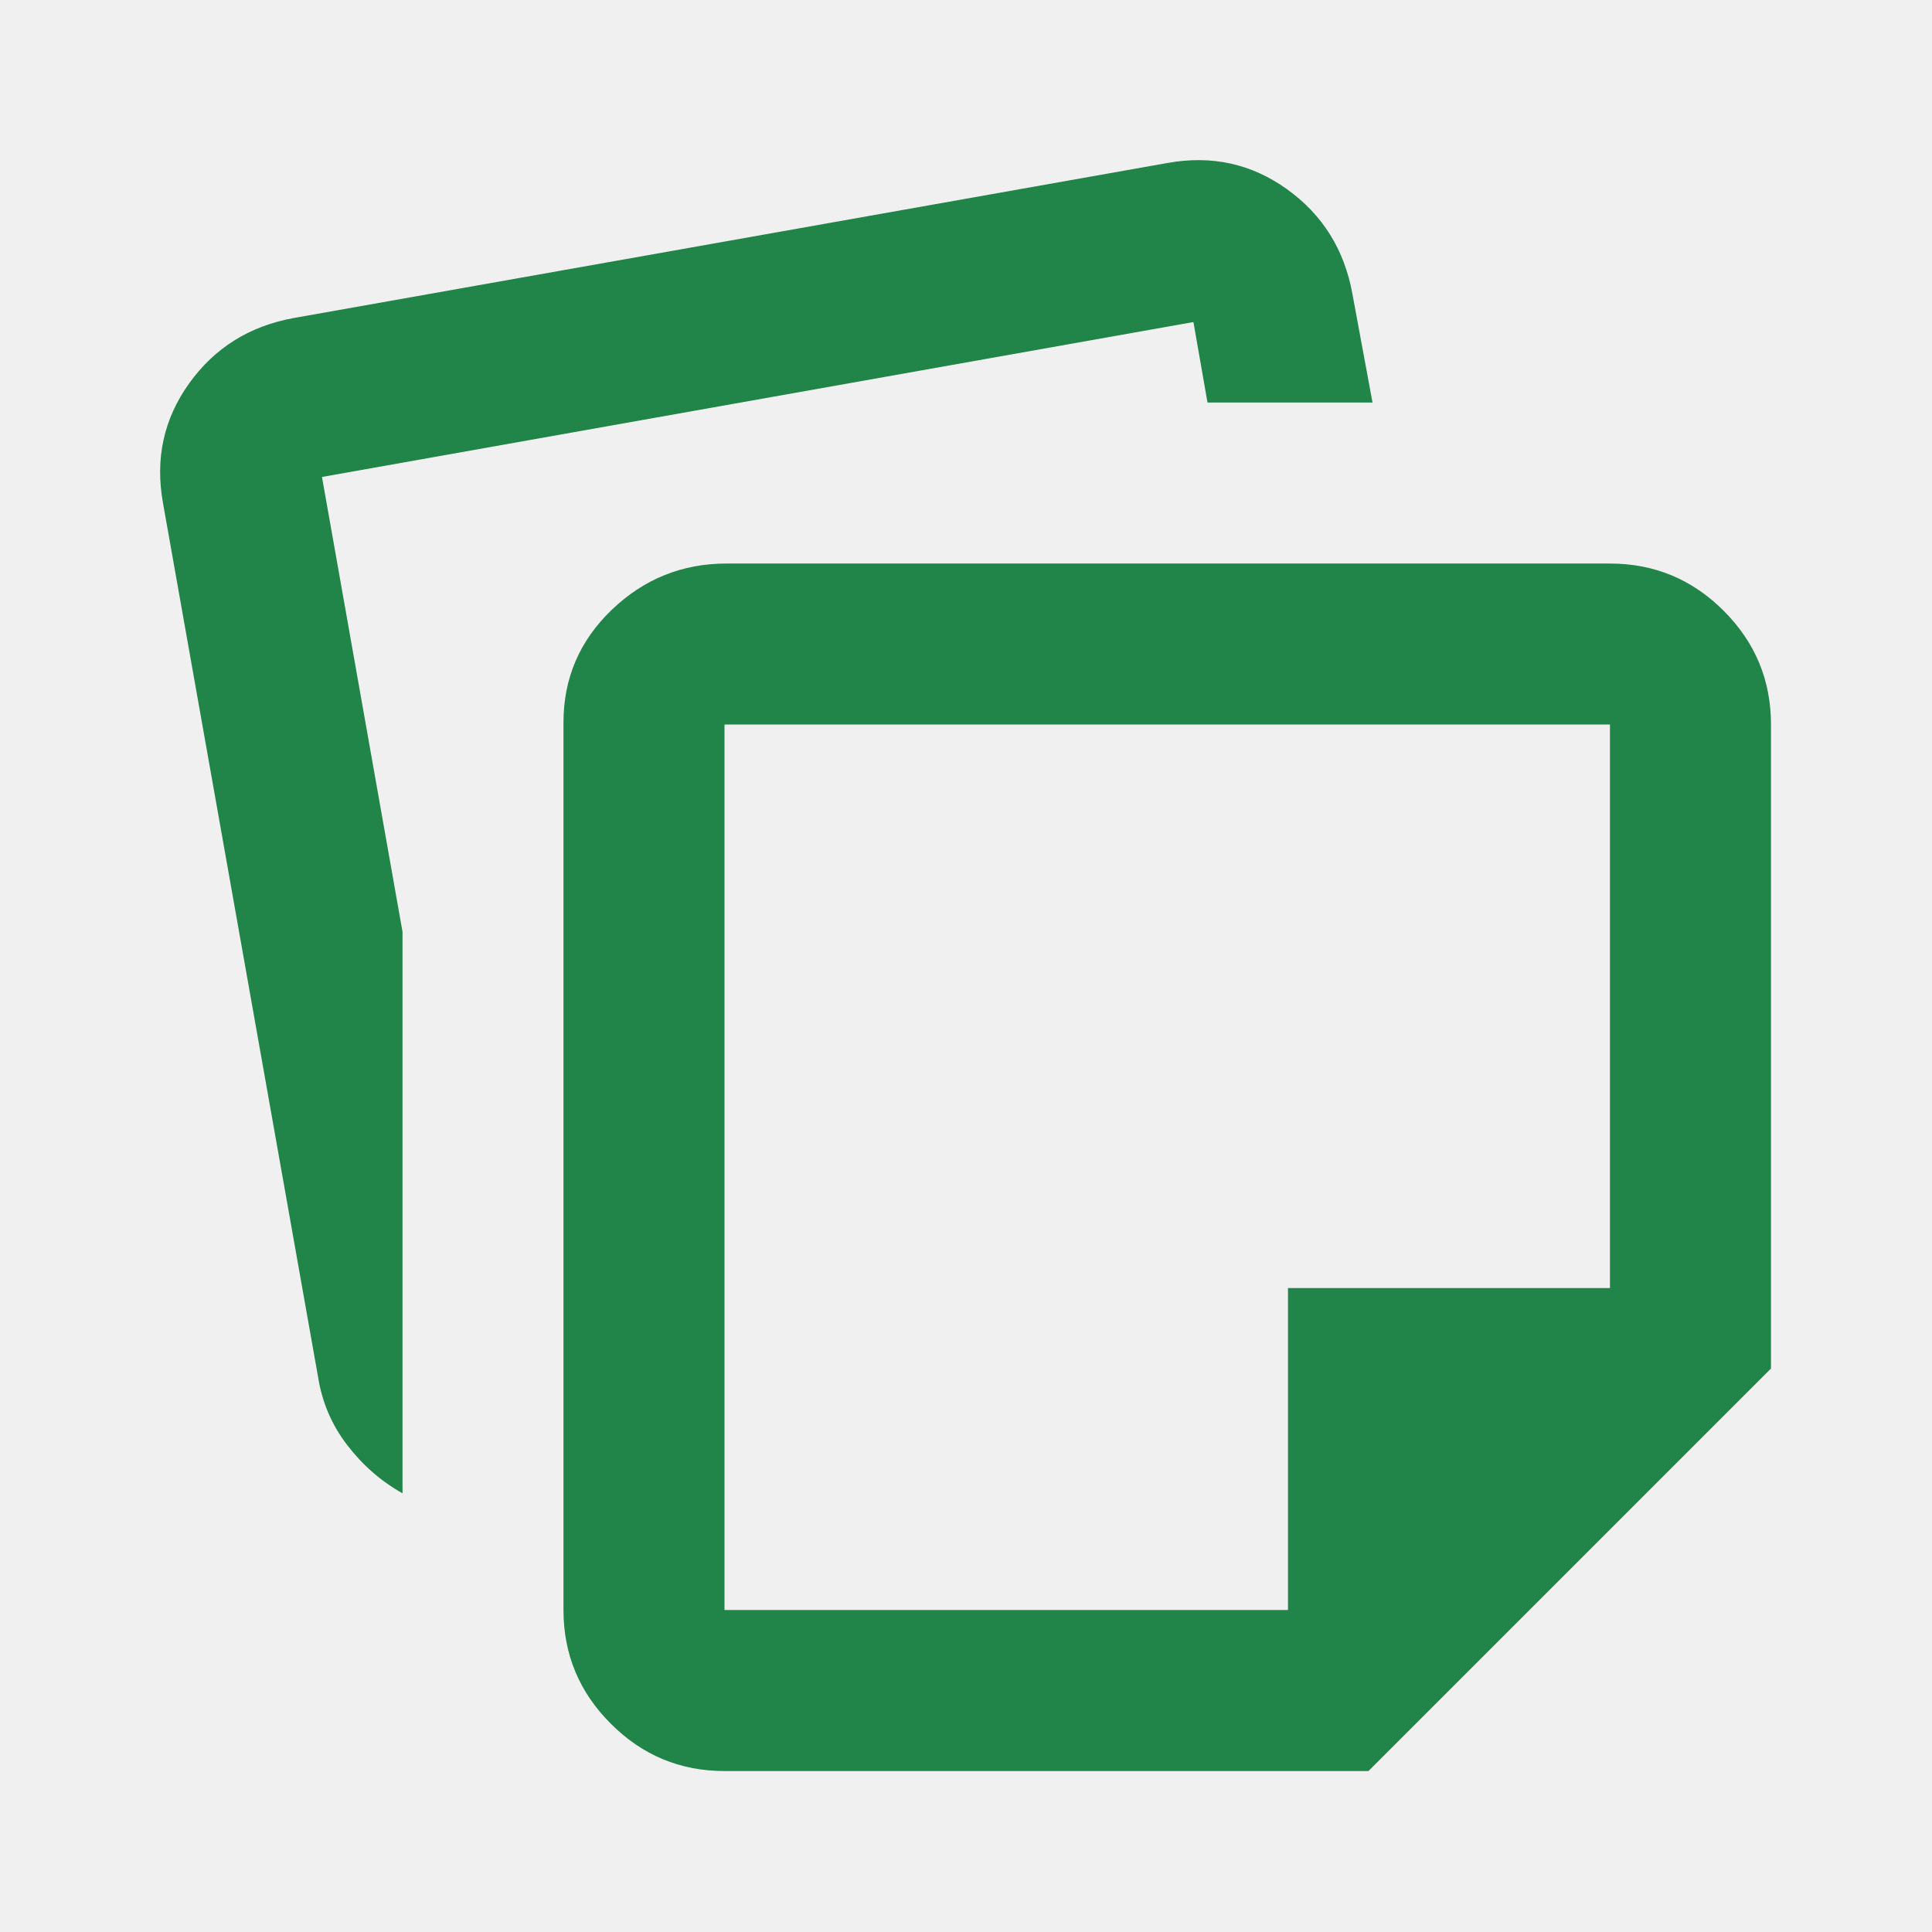
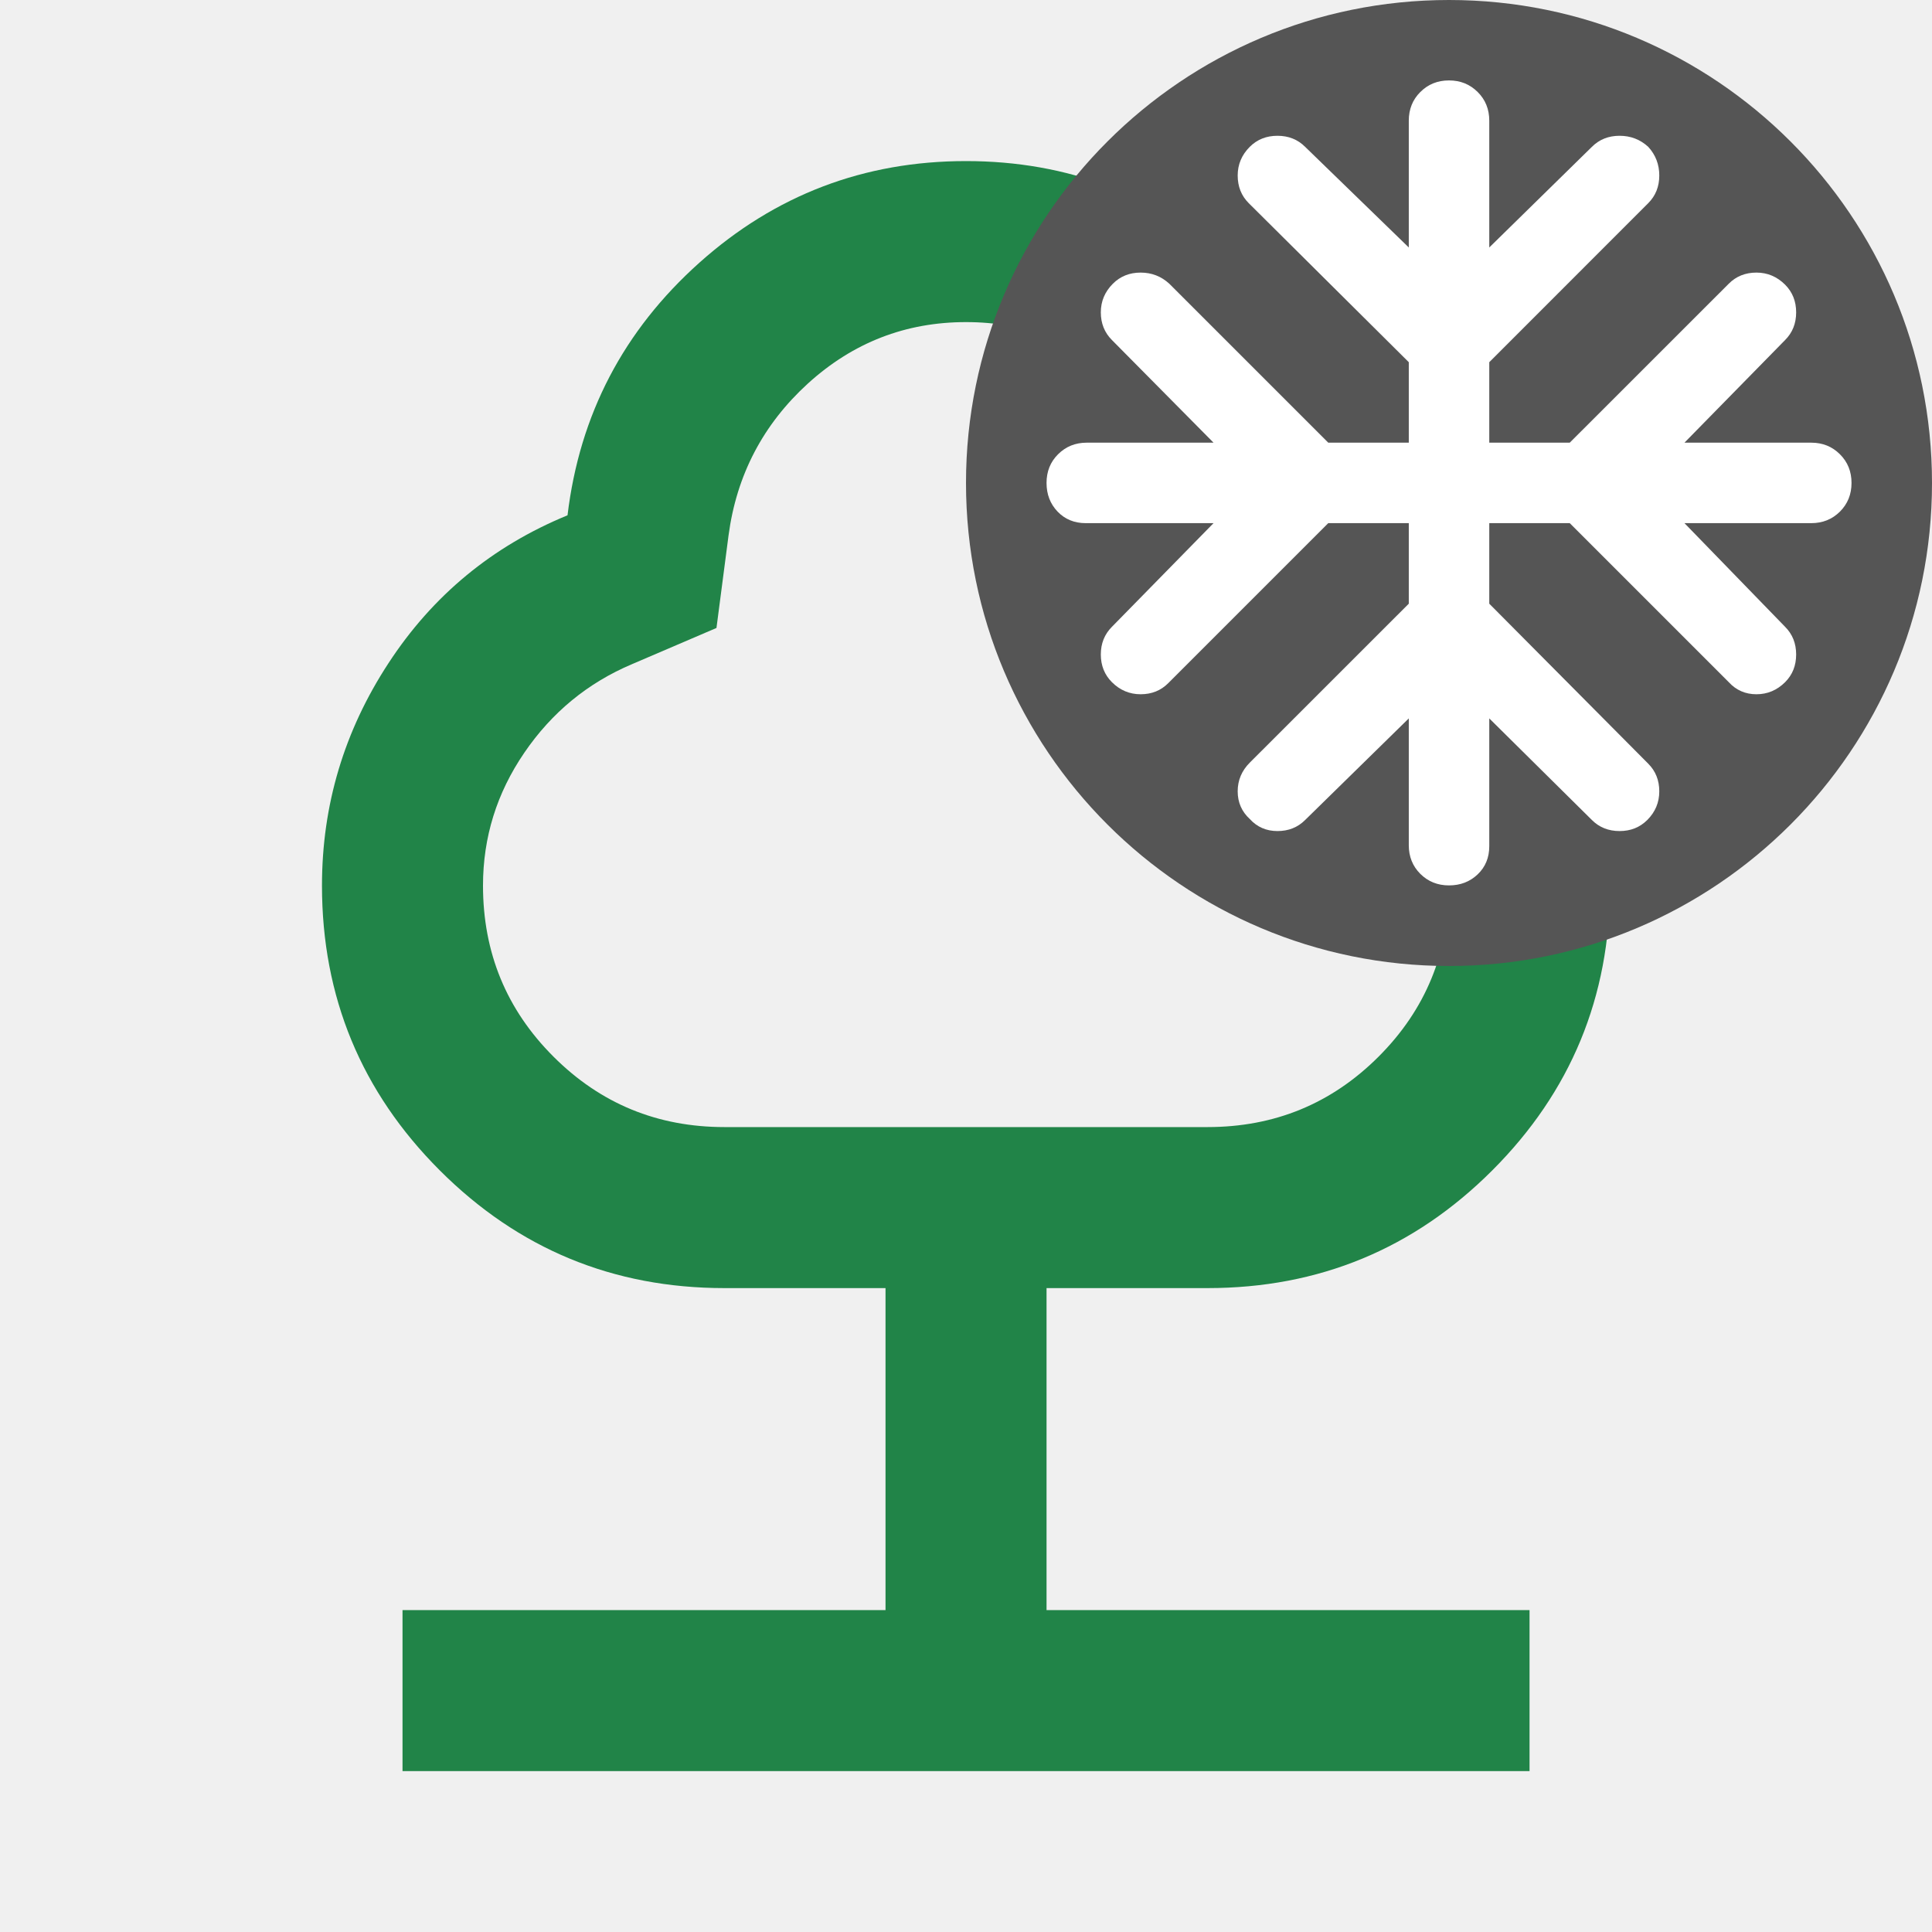
<svg xmlns="http://www.w3.org/2000/svg" width="32" height="32" viewBox="0 0 32 32" fill="none">
-   <path d="M9.333 26.667V11.967C9.333 11.234 9.6 10.611 10.133 10.1C10.666 9.589 11.3 9.334 12.033 9.334H26.666C27.4 9.334 28.028 9.595 28.55 10.117C29.072 10.639 29.333 11.267 29.333 12V22.667L22.666 29.334H12C11.267 29.334 10.639 29.073 10.117 28.55C9.594 28.028 9.333 27.4 9.333 26.667ZM2.7 8.334C2.567 7.6 2.711 6.939 3.133 6.35C3.555 5.761 4.133 5.4 4.867 5.267L19.333 2.7C20.067 2.567 20.728 2.711 21.317 3.134C21.905 3.556 22.267 4.134 22.4 4.867L22.733 6.667H20L19.767 5.334L5.333 7.9L6.667 15.434V24.734C6.311 24.534 6.005 24.267 5.75 23.934C5.494 23.6 5.333 23.223 5.267 22.8L2.7 8.334ZM12 12V26.667H21.333V21.334H26.666V12H12Z" fill="#218448" />
+   <path d="M6.667 29.335V26.668H14.667V21.335H12C10.156 21.335 8.584 20.685 7.284 19.385C5.984 18.085 5.333 16.512 5.333 14.668C5.333 13.335 5.7 12.107 6.434 10.985C7.167 9.862 8.156 9.046 9.4 8.535C9.6 6.868 10.328 5.474 11.584 4.351C12.839 3.229 14.311 2.668 16 2.668C17.689 2.668 19.161 3.229 20.417 4.351C21.672 5.474 22.4 6.868 22.6 8.535C23.845 9.046 24.834 9.862 25.567 10.985C26.3 12.107 26.667 13.335 26.667 14.668C26.667 16.512 26.017 18.085 24.717 19.385C23.417 20.685 21.845 21.335 20 21.335H17.334V26.668H25.334V29.335H6.667ZM12 18.668H20C21.111 18.668 22.056 18.279 22.834 17.501C23.611 16.724 24 15.779 24 14.668C24 13.868 23.772 13.135 23.317 12.468C22.861 11.801 22.267 11.312 21.534 11.001L20.134 10.401L19.933 8.868C19.8 7.868 19.361 7.029 18.617 6.351C17.872 5.674 17 5.335 16 5.335C15 5.335 14.128 5.674 13.383 6.351C12.639 7.029 12.2 7.868 12.067 8.868L11.867 10.401L10.467 11.001C9.733 11.312 9.139 11.801 8.684 12.468C8.228 13.135 8 13.868 8 14.668C8 15.779 8.389 16.724 9.167 17.501C9.945 18.279 10.889 18.668 12 18.668Z" fill="#218448" />
+   <rect x="16" width="16" height="16" rx="8" fill="#555555" />
+   <path d="M23.334 11.899L21.617 13.582C21.495 13.704 21.342 13.765 21.159 13.765C20.975 13.765 20.822 13.699 20.7 13.565C20.567 13.443 20.5 13.29 20.5 13.107C20.5 12.924 20.567 12.765 20.7 12.632L23.334 9.999V8.665H22L19.35 11.315C19.228 11.438 19.075 11.499 18.892 11.499C18.709 11.499 18.55 11.432 18.417 11.299C18.295 11.177 18.233 11.024 18.233 10.84C18.233 10.657 18.295 10.504 18.417 10.382L20.1 8.665H17.983C17.795 8.665 17.639 8.601 17.517 8.474C17.395 8.346 17.334 8.188 17.334 7.999C17.334 7.81 17.397 7.651 17.525 7.524C17.653 7.396 17.811 7.332 18 7.332H20.1L18.417 5.632C18.295 5.51 18.233 5.357 18.233 5.174C18.233 4.99 18.3 4.832 18.433 4.699C18.556 4.576 18.709 4.515 18.892 4.515C19.075 4.515 19.233 4.576 19.367 4.699L22 7.332H23.334V5.999L20.683 3.365C20.561 3.243 20.5 3.09 20.5 2.907C20.5 2.724 20.567 2.565 20.7 2.432C20.822 2.31 20.975 2.249 21.159 2.249C21.342 2.249 21.495 2.31 21.617 2.432L23.334 4.099V1.999C23.334 1.81 23.397 1.651 23.525 1.524C23.653 1.396 23.811 1.332 24 1.332C24.189 1.332 24.347 1.396 24.475 1.524C24.603 1.651 24.667 1.81 24.667 1.999V4.099L26.367 2.432C26.489 2.31 26.642 2.249 26.825 2.249C27.009 2.249 27.167 2.31 27.3 2.432C27.422 2.565 27.483 2.724 27.483 2.907C27.483 3.09 27.422 3.243 27.3 3.365L24.667 5.999V7.332H26L28.634 4.699C28.756 4.576 28.909 4.515 29.092 4.515C29.275 4.515 29.433 4.582 29.567 4.715C29.689 4.838 29.75 4.99 29.75 5.174C29.75 5.357 29.689 5.51 29.567 5.632L27.9 7.332H30C30.189 7.332 30.347 7.396 30.475 7.524C30.603 7.651 30.667 7.81 30.667 7.999C30.667 8.188 30.603 8.346 30.475 8.474C30.347 8.601 30.189 8.665 30 8.665H27.9L29.567 10.382C29.689 10.504 29.75 10.657 29.75 10.84C29.75 11.024 29.689 11.177 29.567 11.299C29.433 11.432 29.275 11.499 29.092 11.499C28.909 11.499 28.756 11.432 28.634 11.299L26 8.665H24.667V9.999L27.3 12.649C27.422 12.771 27.483 12.924 27.483 13.107C27.483 13.29 27.417 13.449 27.284 13.582C27.161 13.704 27.009 13.765 26.825 13.765C26.642 13.765 26.489 13.704 26.367 13.582L24.667 11.899V14.015C24.667 14.204 24.603 14.36 24.475 14.482C24.347 14.604 24.189 14.665 24 14.665C23.811 14.665 23.653 14.601 23.525 14.474C23.397 14.346 23.334 14.188 23.334 13.999V11.899Z" fill="white" />
</svg>
